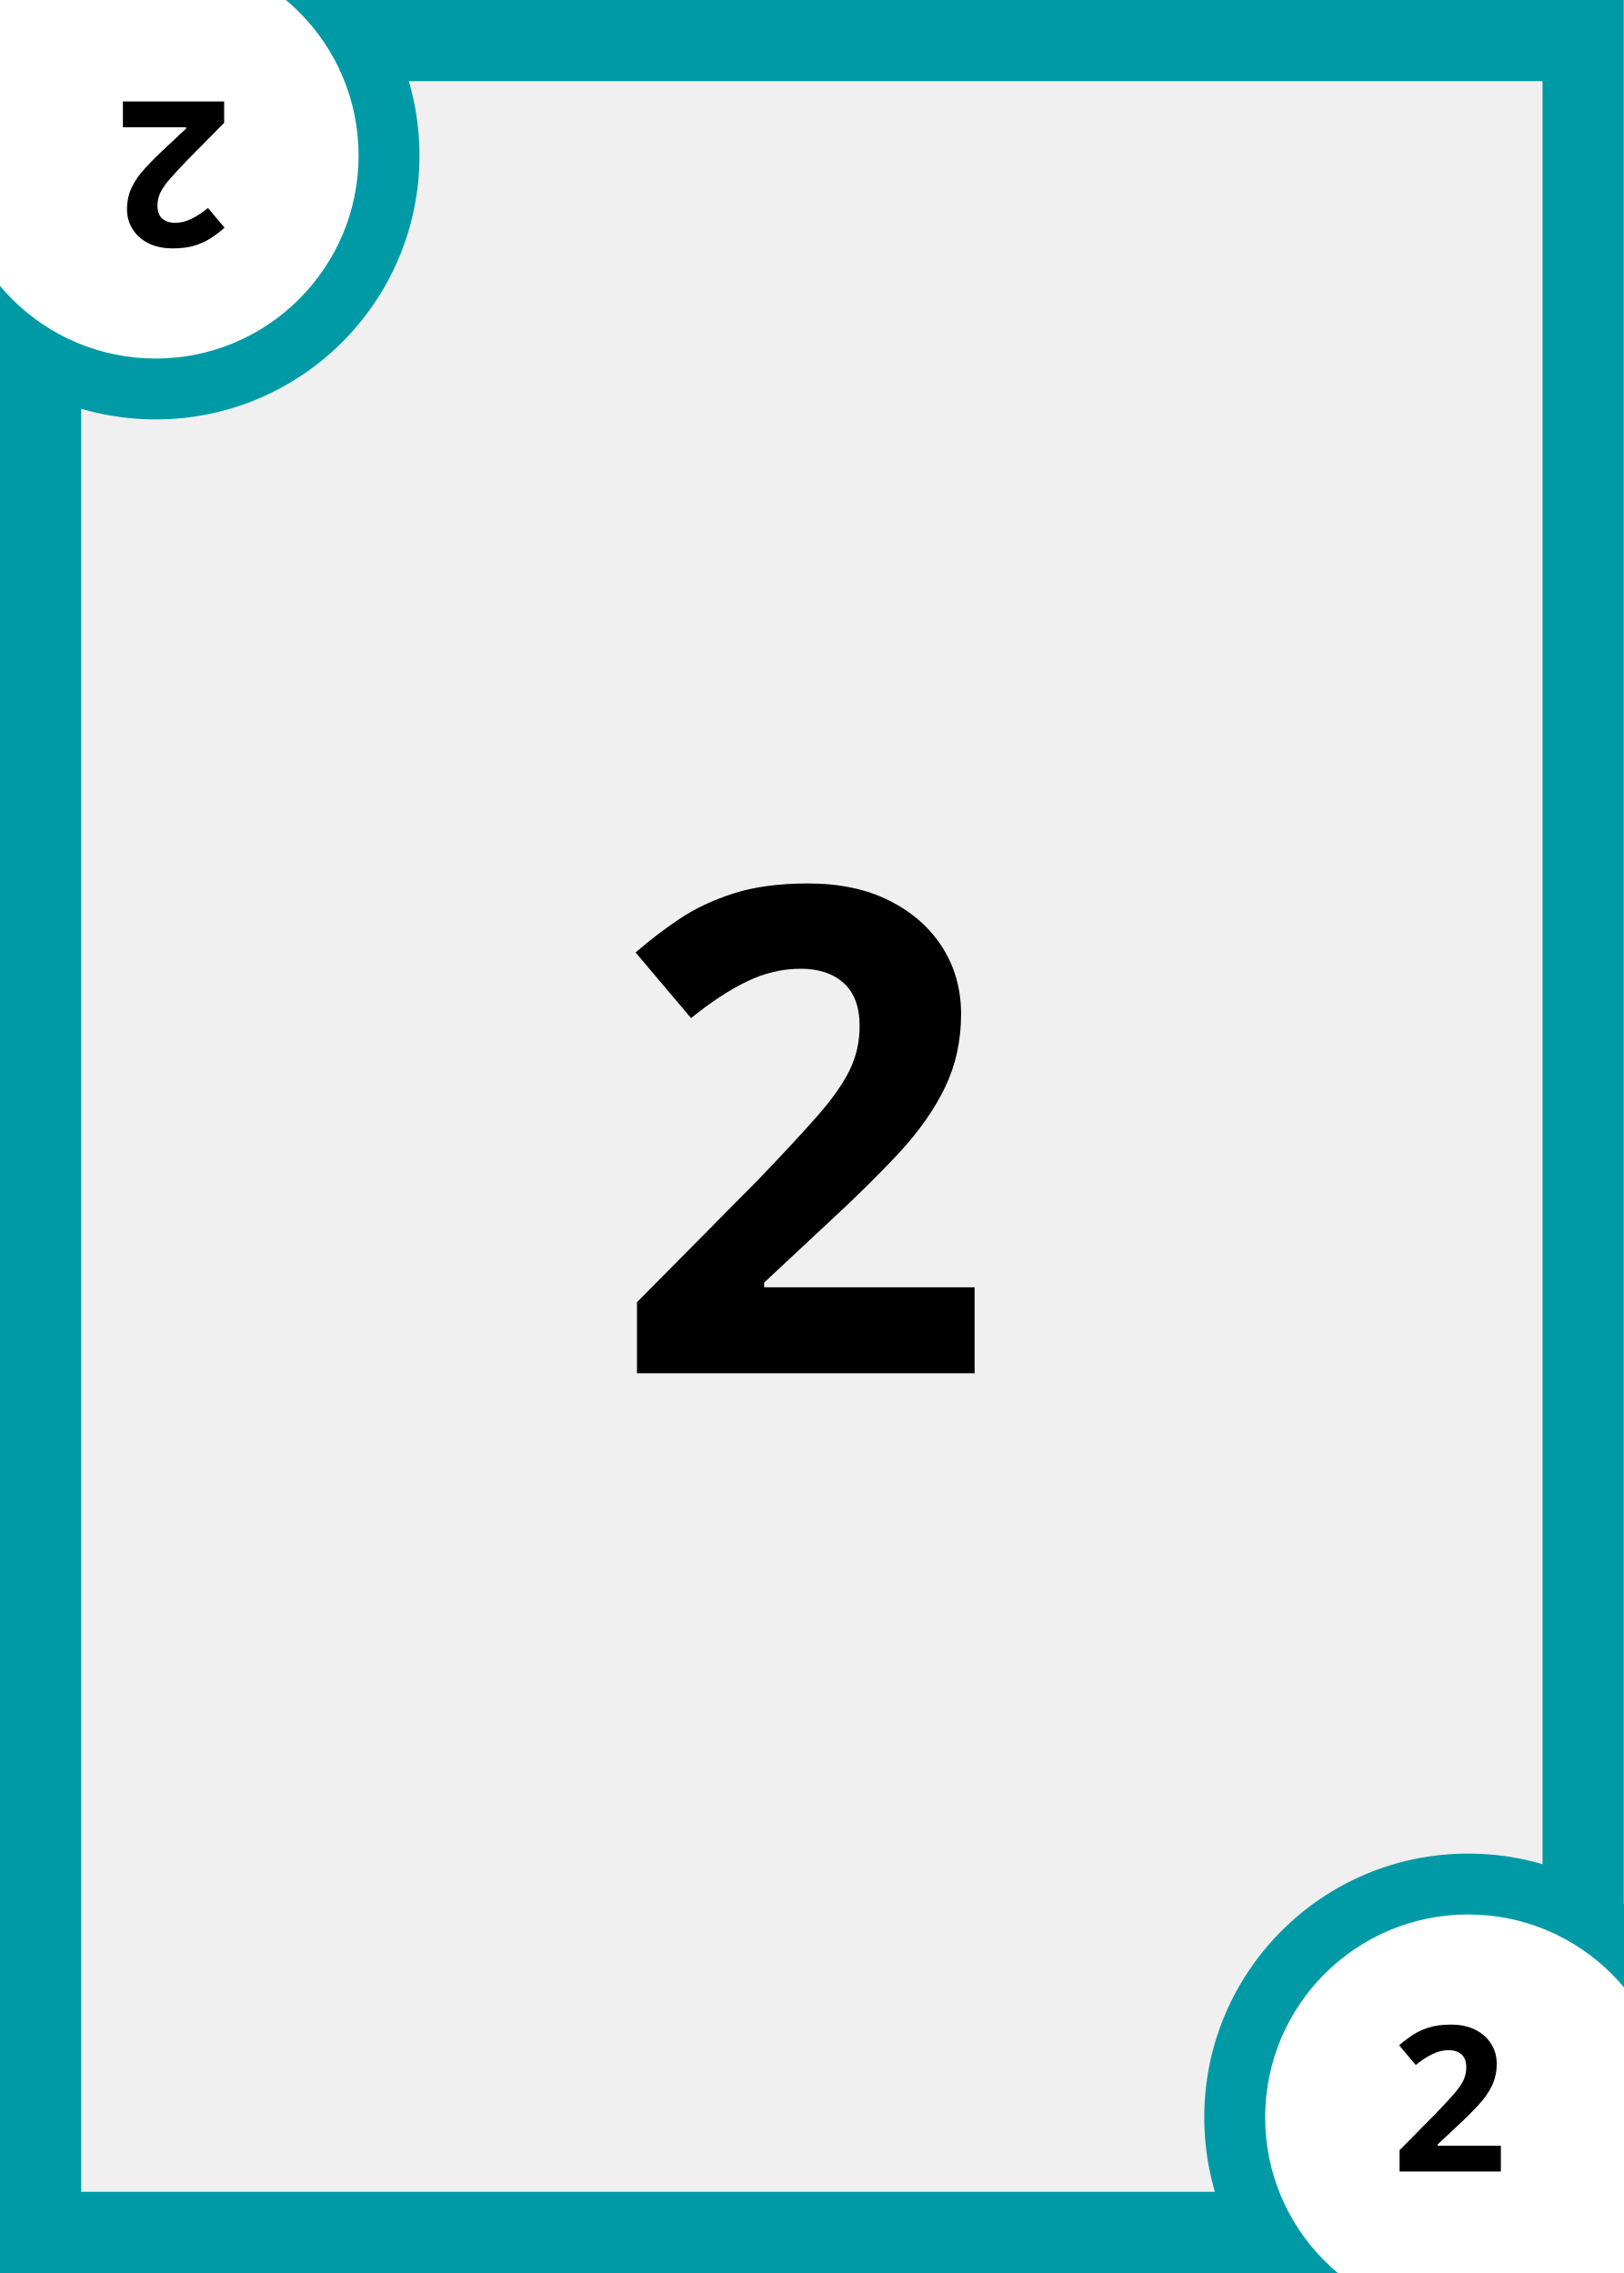
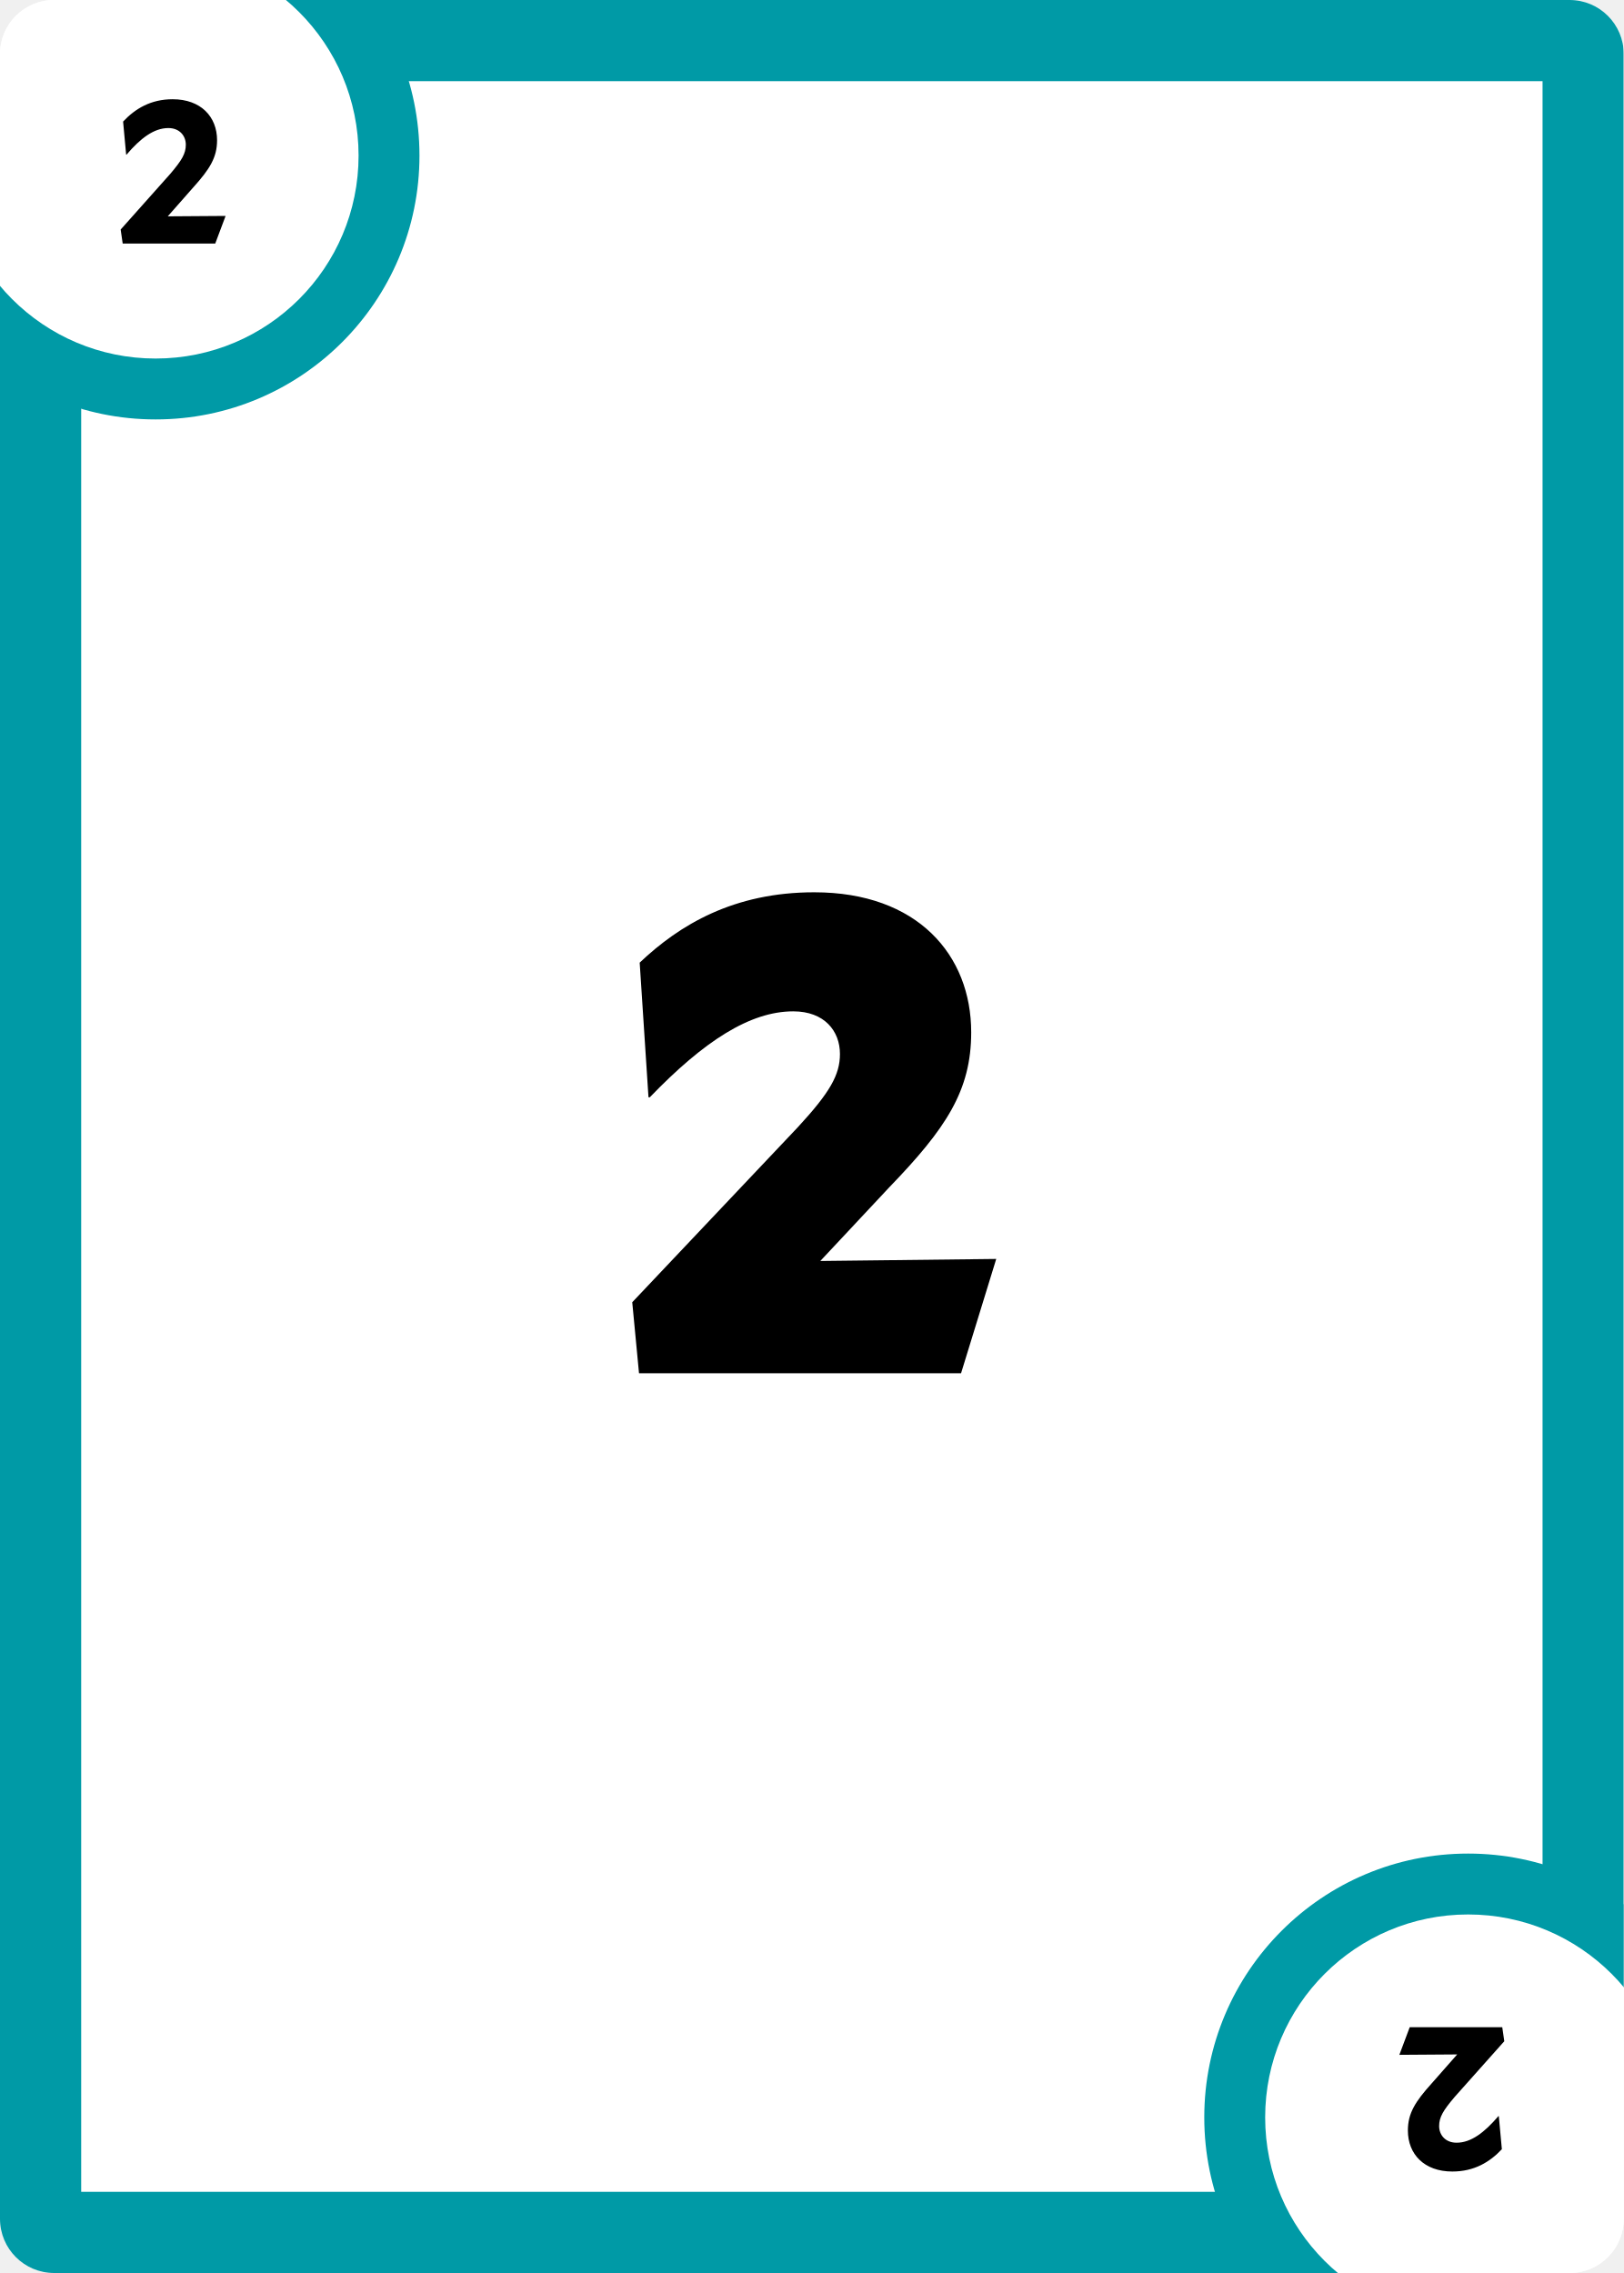
- <svg xmlns="http://www.w3.org/2000/svg" width="240px" height="336px" viewBox="0 0 240 336" version="1.1" style="background: #FFFFFF;">
-   <defs />
-   <g id="Page-1" stroke="none" stroke-width="1" fill="none" fill-rule="evenodd">
+ <svg xmlns="http://www.w3.org/2000/svg" xmlns:xlink="http://www.w3.org/1999/xlink" width="240px" height="336px" viewBox="0 0 240 336" version="1.1">
+   <defs>
+     <rect id="path-1" x="0" y="0" width="240" height="336" rx="8" />
+   </defs>
+   <g id="Symbols" stroke="none" stroke-width="1" fill="none" fill-rule="evenodd">
    <g id="f-2">
-       <g id="full-everythign" transform="translate(-16, -16)">
-         <g id="Background" transform="translate(16, 16)">
+       <mask id="mask-2" fill="white">
+         <use xlink:href="#path-1" />
+       </mask>
+       <use id="Mask" fill="#FFFFFF" xlink:href="#path-1" />
+       <g id="full" mask="url(#mask-2)">
+         <g id="Background">
          <g id="border/blue">
            <path d="M0,0 L240,0 L240,336 L0,336 L0,0 Z M12,12 L12,324 L228,324 L228,12 L12,12 Z" id="border" fill="#009AA6" />
            <g id="Group" stroke-width="1" transform="translate(-16, -16)">
              <g id="bottom-right" transform="translate(194, 290)">
                <circle id="Oval-Copy" fill="#009AA6" cx="39" cy="39" r="39" />
                <path d="M39,69 C44.598,69 54.598,69 69,69 C69,54.448 69,44.448 69,39 C69,22.431 55.569,9 39,9 C22.431,9 9,22.431 9,39 C9,55.569 22.431,69 39,69 Z" id="Oval-Copy-3" fill="#FFFFFF" />
              </g>
              <g id="top-left" transform="translate(39, 39) rotate(180) translate(-39, -39) ">
                <circle id="Oval-Copy" fill="#009AA6" cx="39" cy="39" r="39" />
                <path d="M39,69 C44.598,69 54.598,69 69,69 C69,54.448 69,44.448 69,39 C69,22.431 55.569,9 39,9 C22.431,9 9,22.431 9,39 C9,55.569 22.431,69 39,69 Z" id="Oval-Copy-3" fill="#FFFFFF" />
              </g>
            </g>
          </g>
        </g>
-         <g id="number-1" transform="translate(194, 290)" font-size="30" font-family="Mallory-Bold" fill="#000000" font-weight="bold">
-           <text id="?">
-             <tspan x="27.665" y="47">2</tspan>
-           </text>
+         <g id="number-1" transform="translate(206, 299)" fill="#000000">
+           <path d="M1.135,22 L14.815,22 L16.345,17.92 L7.795,17.98 L11.575,13.69 C14.005,10.99 15.085,9.28 15.085,6.73 C15.085,3.25 12.685,0.67 8.515,0.67 C5.275,0.67 2.965,2.08 1.195,3.97 L1.645,8.86 L1.705,8.86 C3.775,6.43 5.755,4.93 7.885,4.93 C9.535,4.93 10.465,6.07 10.465,7.39 C10.465,8.71 9.865,9.7 8.185,11.68 L0.835,19.93 L1.135,22 Z" id="?" transform="translate(8.59, 11.335) rotate(180) translate(-8.59, -11.335) " />
        </g>
-         <g id="number-1-copy" transform="translate(41.5, 41.5) rotate(180) translate(-41.5, -41.5) translate(17, 28)" font-size="30" font-family="Mallory-Bold" fill="#000000" font-weight="bold">
-           <text id="?">
-             <tspan x="15.665" y="24">2</tspan>
-           </text>
+         <g id="number-1-copy" transform="translate(1, 12)" fill="#000000">
+           <path d="M17.135,24 L30.815,24 L32.345,19.92 L23.795,19.98 L27.575,15.69 C30.005,12.99 31.085,11.28 31.085,8.73 C31.085,5.25 28.685,2.67 24.515,2.67 C21.275,2.67 18.965,4.08 17.195,5.97 L17.645,10.86 L17.705,10.86 C19.775,8.43 21.755,6.93 23.885,6.93 C25.535,6.93 26.465,8.07 26.465,9.39 C26.465,10.71 25.865,11.7 24.185,13.68 L16.835,21.93 L17.135,24 Z" id="?" />
        </g>
      </g>
-       <text id="2" font-family="Mallory-Black, Mallory" font-size="100" font-weight="700" fill="#000000">
-         <tspan x="90.15" y="203">2</tspan>
-       </text>
+       <path d="M94.45,203 L142.05,203 L147.25,186.1 L121.25,186.4 L131.45,175.5 C139.85,166.8 143.55,161.2 143.55,152.6 C143.55,141.2 135.65,131.9 120.35,131.9 C108.45,131.9 100.45,136.7 94.55,142.3 L95.85,162.2 L96.05,162.2 C104.05,153.9 110.85,149.5 117.25,149.5 C121.85,149.5 124.15,152.4 124.15,155.8 C124.15,158.9 122.65,161.5 117.95,166.6 L93.45,192.5 L94.45,203 Z" id="2" fill="#000000" mask="url(#mask-2)" />
    </g>
  </g>
</svg>
